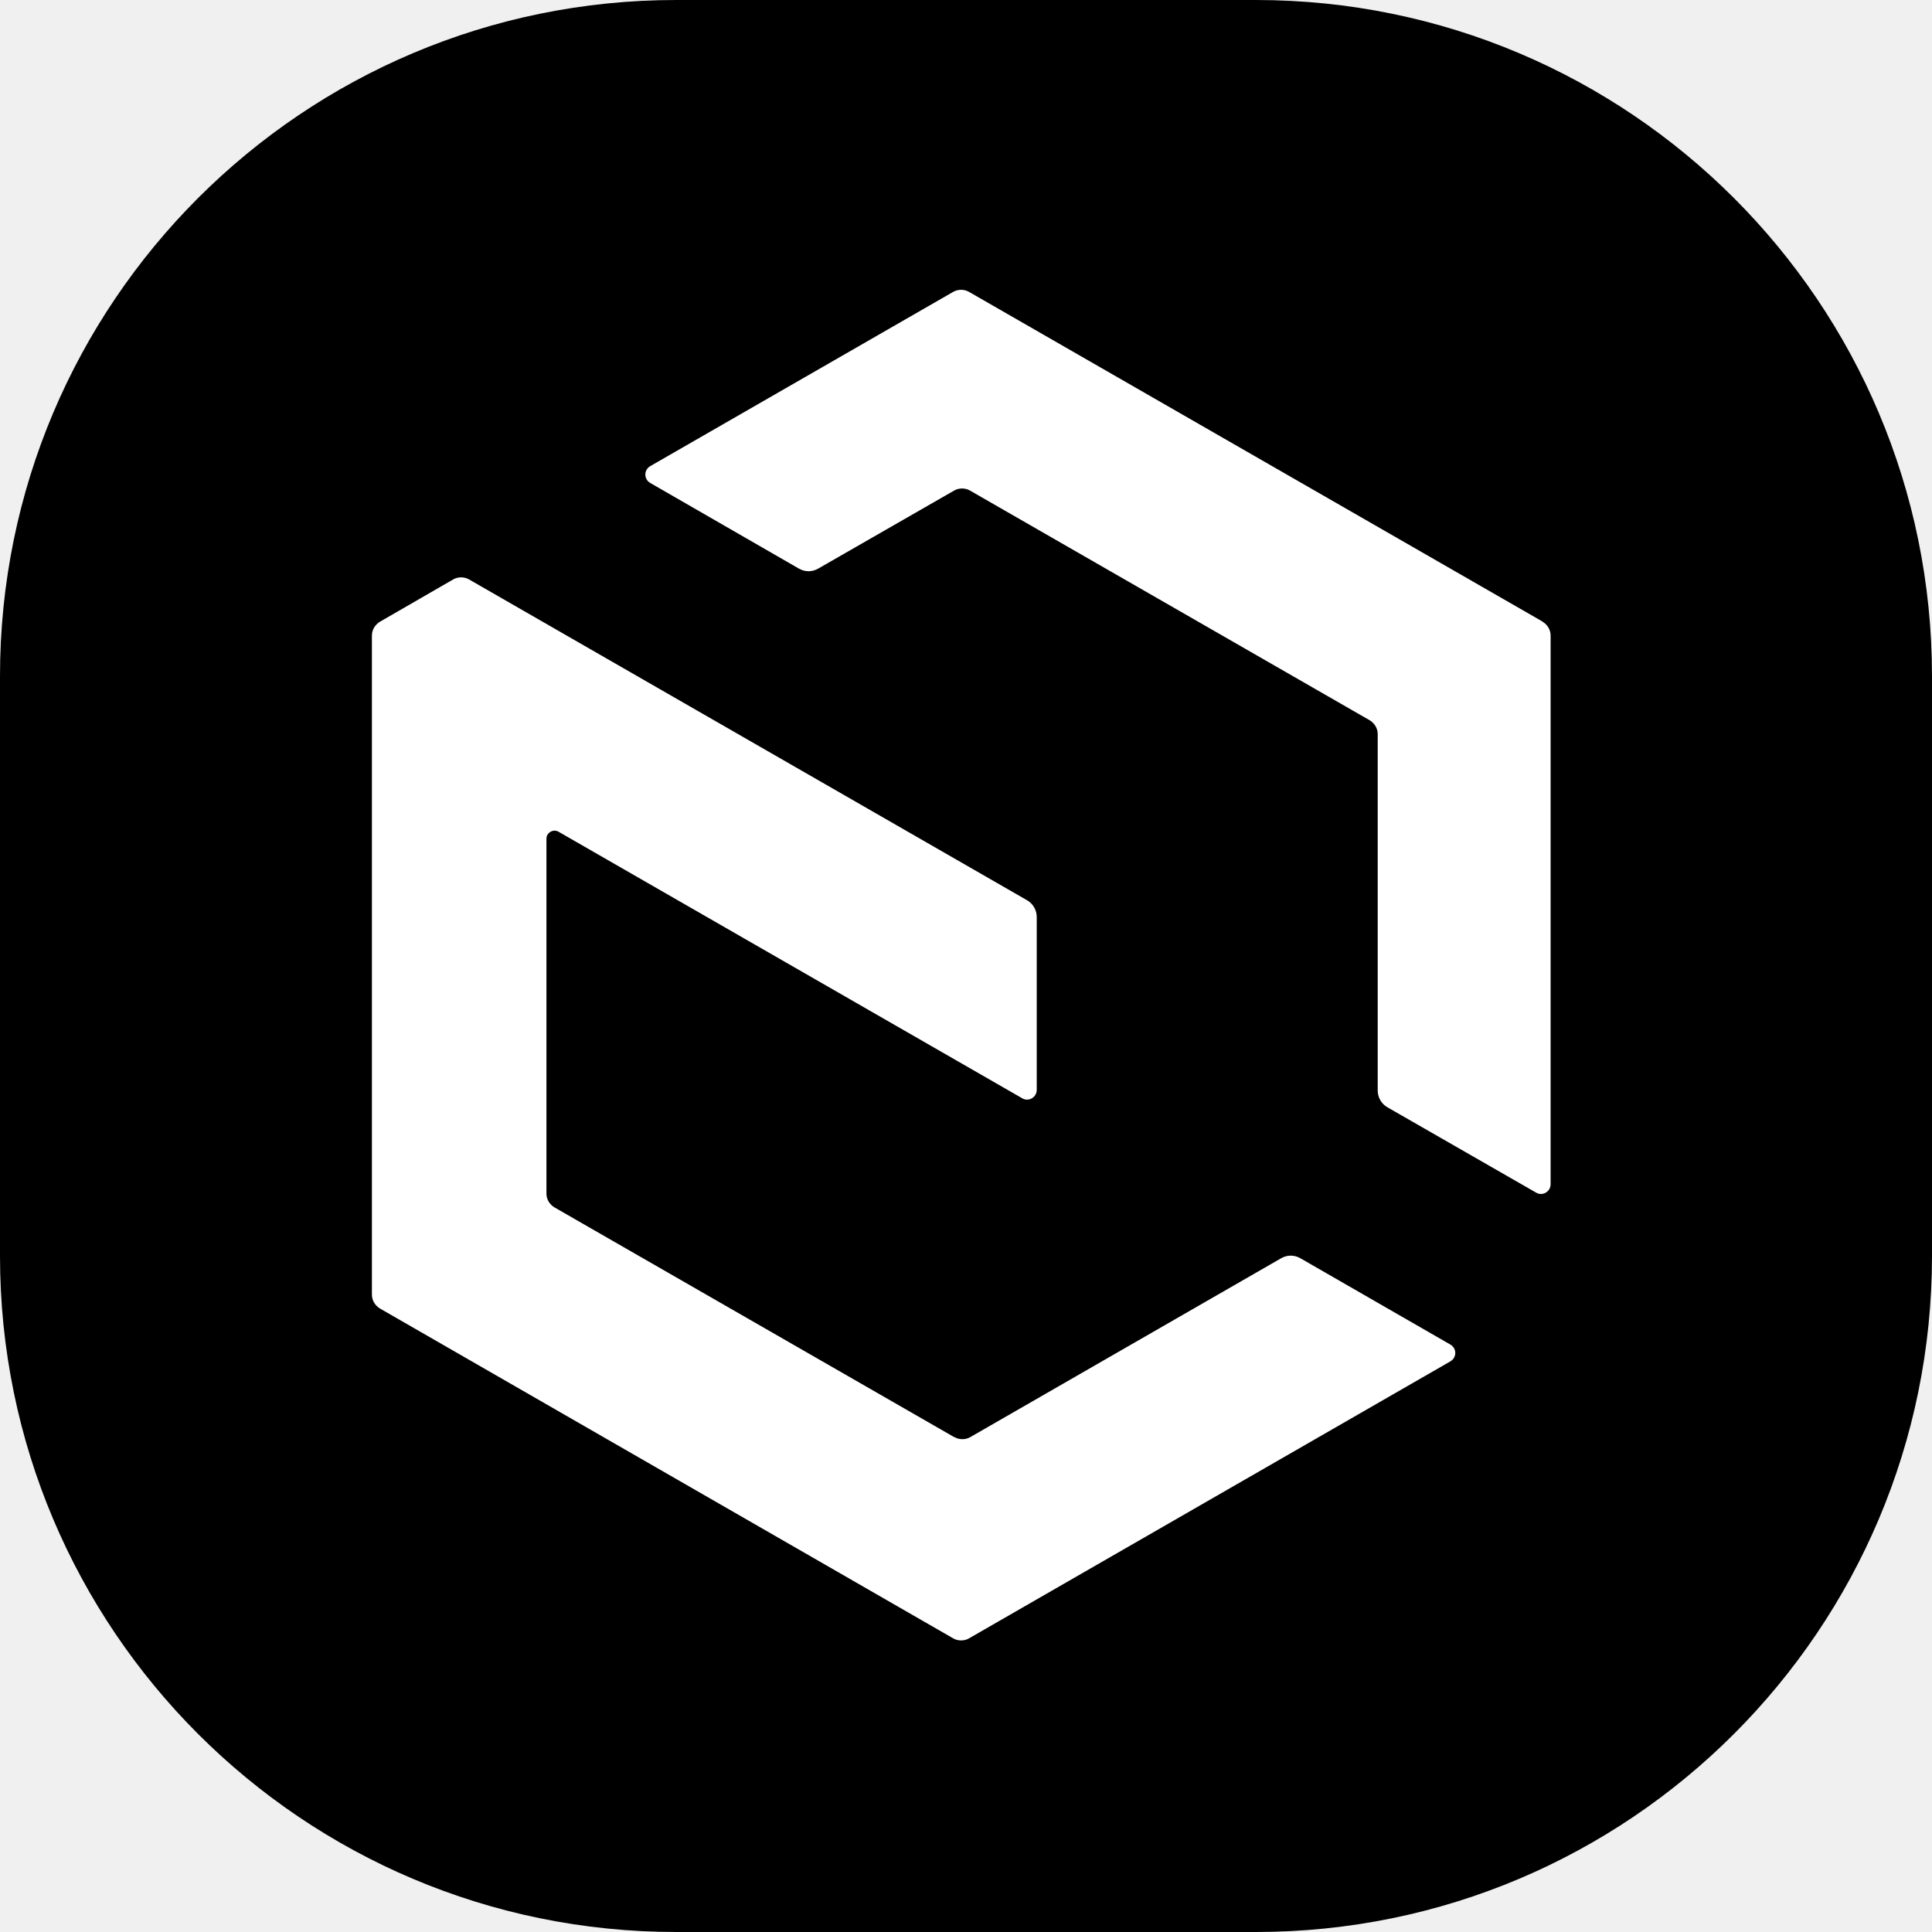
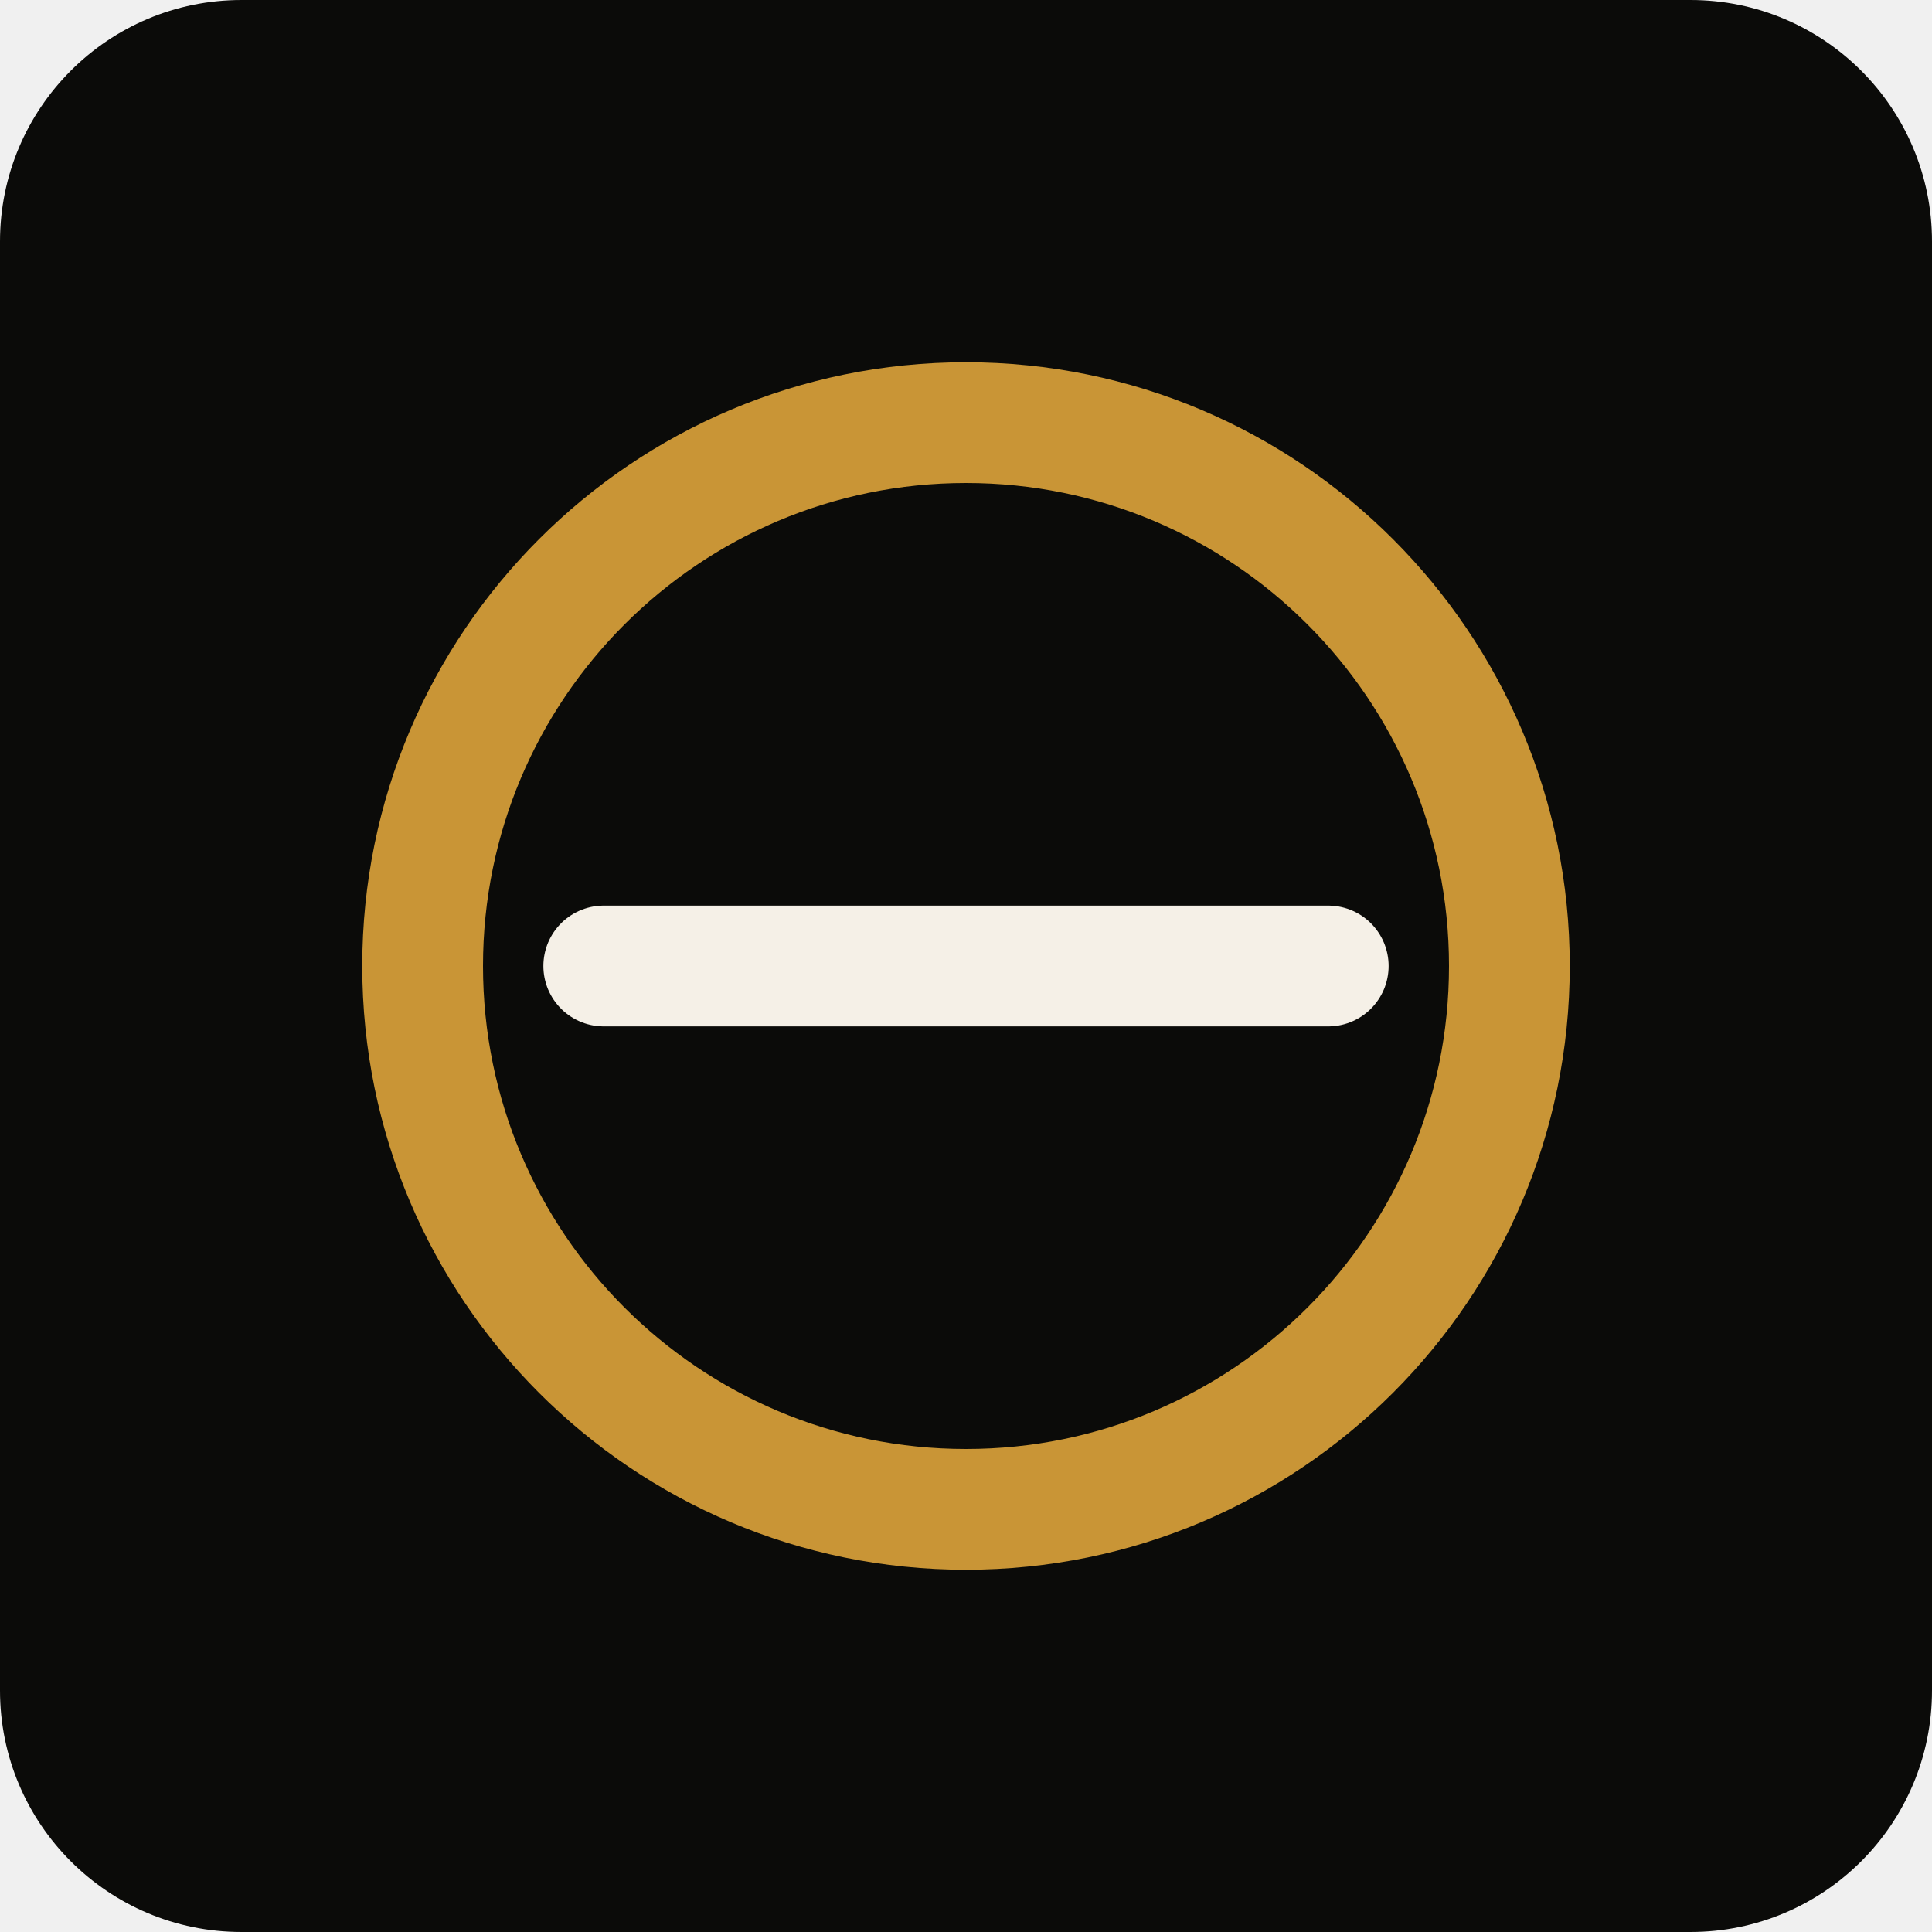
- <svg xmlns="http://www.w3.org/2000/svg" version="1.1" width="1000" height="1000">
-   <style>
-     #light-icon {
-       display: inline;
-     }
-     #dark-icon {
-       display: none;
-     }
- 
-     @media (prefers-color-scheme: dark) {
-       #light-icon {
-         display: none;
-       }
-       #dark-icon {
-         display: inline;
-       }
-     }
-   </style>
-   <g id="light-icon">
-     <svg version="1.1" width="1000" height="1000">
-       <g clip-path="url(#SvgjsClipPath1059)">
-         <rect width="1000" height="1000" fill="#000000" />
-         <g transform="matrix(5,0,0,5,192.5,150)">
-           <svg version="1.1" width="123" height="140">
-             <svg width="123" height="140" viewBox="0 0 123 140" fill="none">
-               <path d="M60.257 118.758L18.904 94.992C18.402 94.692 18.067 94.158 18.067 93.558V56.825C18.067 56.192 18.77 55.792 19.305 56.092L67.316 83.692C67.986 84.092 68.822 83.592 68.822 82.825V64.925C68.822 64.225 68.454 63.558 67.818 63.192L10.071 29.992C9.569 29.692 8.9 29.692 8.398 29.992L0.836 34.358C0.335 34.658 0 35.192 0 35.792V104.025C0 104.625 0.335 105.158 0.836 105.458L60.157 139.592C60.658 139.892 61.328 139.892 61.829 139.592L111.647 110.925C112.317 110.525 112.317 109.592 111.647 109.192L96.123 100.258C95.487 99.892 94.751 99.892 94.116 100.258L61.963 118.758C61.461 119.058 60.792 119.058 60.29 118.758H60.257Z" fill="white" />
-               <path d="M121.149 34.325L61.829 0.225C61.328 -0.075 60.658 -0.075 60.157 0.225L28.807 18.258C28.138 18.658 28.138 19.592 28.807 19.992L44.197 28.858C44.833 29.225 45.569 29.225 46.205 28.858L60.257 20.792C60.759 20.492 61.428 20.492 61.93 20.792L103.283 44.558C103.785 44.858 104.12 45.392 104.12 45.992V82.892C104.12 83.592 104.488 84.258 105.123 84.625L120.514 93.458C121.183 93.858 122.019 93.358 122.019 92.592V35.792C122.019 35.192 121.685 34.658 121.183 34.358L121.149 34.325Z" fill="white" />
-             </svg>
-           </svg>
-         </g>
-       </g>
-       <defs>
-         <clipPath id="SvgjsClipPath1059">
-           <rect width="1000" height="1000" x="0" y="0" rx="350" ry="350" />
-         </clipPath>
-       </defs>
-     </svg>
-   </g>
-   <g id="dark-icon">
-     <svg version="1.1" width="1000" height="1000">
-       <g clip-path="url(#SvgjsClipPath1060)">
-         <rect width="1000" height="1000" fill="#000000" />
-         <g transform="matrix(5,0,0,5,192.5,150)">
-           <svg version="1.1" width="123" height="140">
-             <svg width="123" height="140" viewBox="0 0 123 140" fill="none">
-               <path d="M60.257 118.758L18.904 94.992C18.402 94.692 18.067 94.158 18.067 93.558V56.825C18.067 56.192 18.77 55.792 19.305 56.092L67.316 83.692C67.986 84.092 68.822 83.592 68.822 82.825V64.925C68.822 64.225 68.454 63.558 67.818 63.192L10.071 29.992C9.569 29.692 8.9 29.692 8.398 29.992L0.836 34.358C0.335 34.658 0 35.192 0 35.792V104.025C0 104.625 0.335 105.158 0.836 105.458L60.157 139.592C60.658 139.892 61.328 139.892 61.829 139.592L111.647 110.925C112.317 110.525 112.317 109.592 111.647 109.192L96.123 100.258C95.487 99.892 94.751 99.892 94.116 100.258L61.963 118.758C61.461 119.058 60.792 119.058 60.29 118.758H60.257Z" fill="white" />
-               <path d="M121.149 34.325L61.829 0.225C61.328 -0.075 60.658 -0.075 60.157 0.225L28.807 18.258C28.138 18.658 28.138 19.592 28.807 19.992L44.197 28.858C44.833 29.225 45.569 29.225 46.205 28.858L60.257 20.792C60.759 20.492 61.428 20.492 61.93 20.792L103.283 44.558C103.785 44.858 104.12 45.392 104.12 45.992V82.892C104.12 83.592 104.488 84.258 105.123 84.625L120.514 93.458C121.183 93.858 122.019 93.358 122.019 92.592V35.792C122.019 35.192 121.685 34.658 121.183 34.358L121.149 34.325Z" fill="white" />
-             </svg>
-           </svg>
-         </g>
-       </g>
-       <defs>
-         <clipPath id="SvgjsClipPath1060">
-           <rect width="1000" height="1000" x="0" y="0" rx="350" ry="350" />
-         </clipPath>
-       </defs>
-     </svg>
-   </g>
+ <svg xmlns="http://www.w3.org/2000/svg" viewBox="0 0 64 64">
+   <rect width="64" height="64" rx="8" fill="#0b0b09" />
+   <circle cx="32" cy="32" r="18" fill="none" stroke="#c99536" stroke-width="4" />
+   <path d="M20 32h24" stroke="#f5f0e7" stroke-width="4" stroke-linecap="round" />
</svg>
